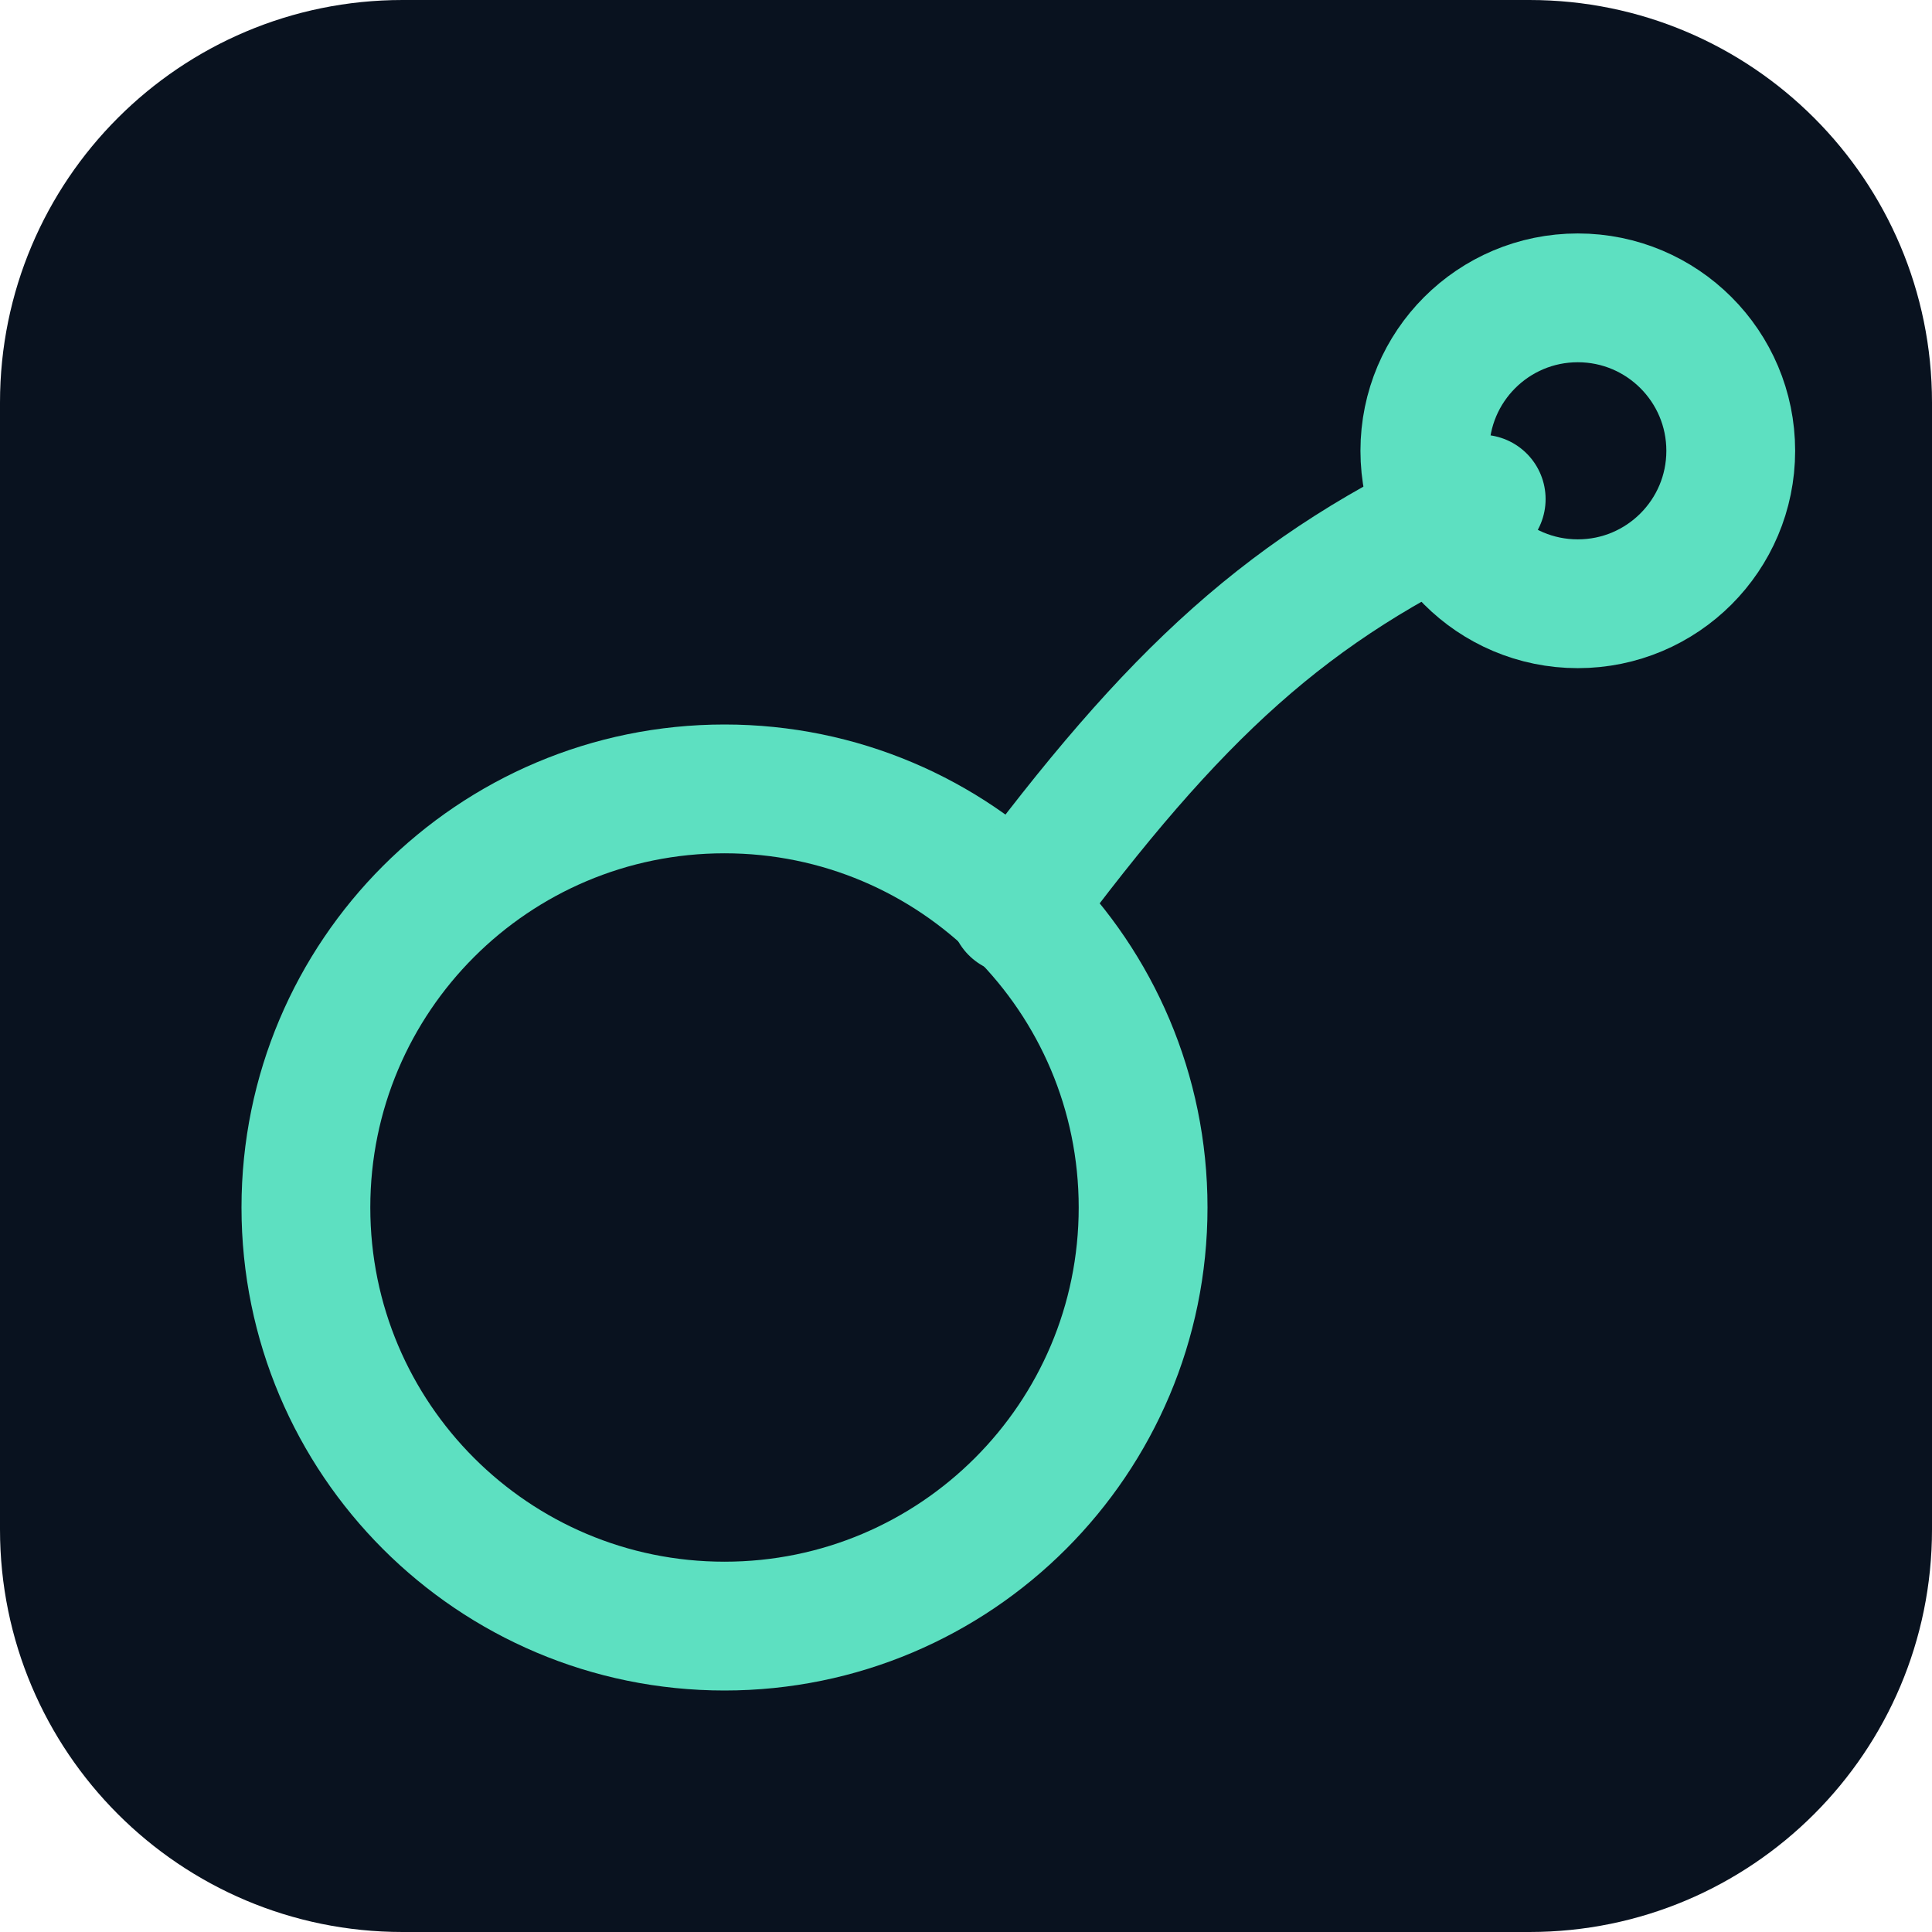
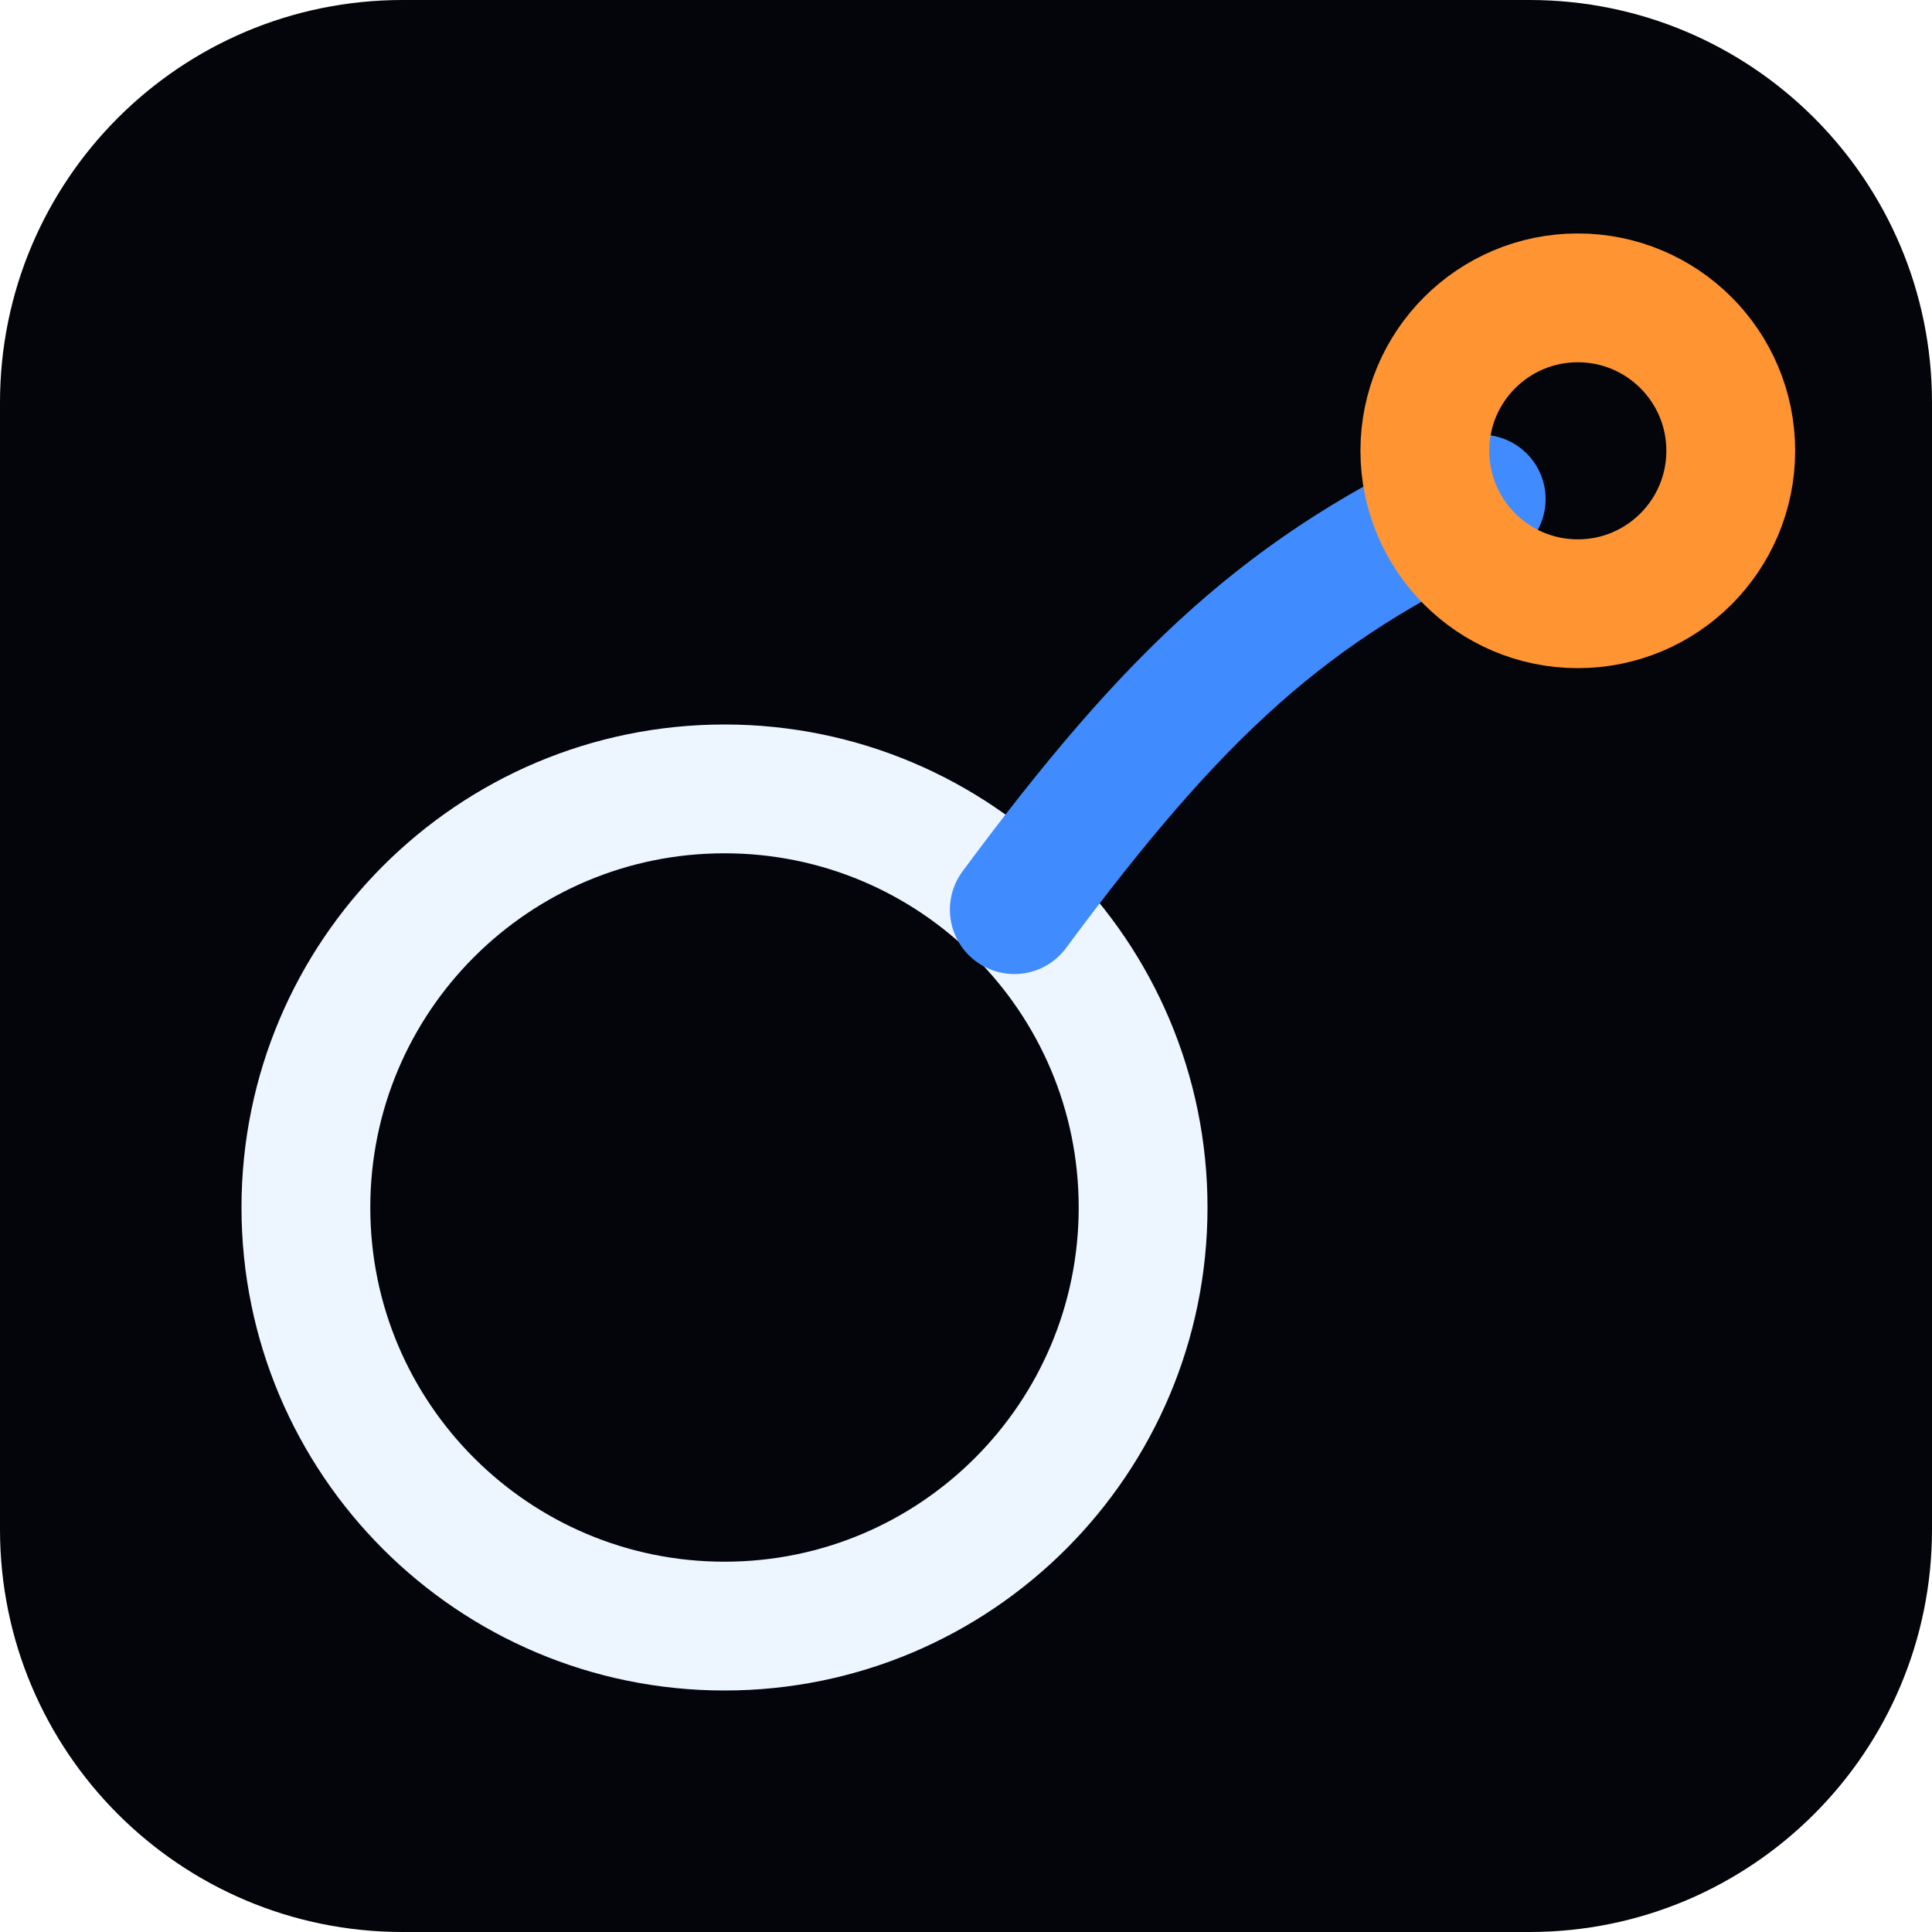
<svg xmlns="http://www.w3.org/2000/svg" viewBox="0 0 24 24">
-   <rect width="24" height="24" rx="5" fill="#09121F" />
-   <g fill="none" stroke="#5DE0C1" stroke-width="1.6" stroke-linecap="round">
-     <circle cx="9" cy="15" r="5.2" />
-     <path d="M12.6 11.3C14.6 8.6 16 7.3 18.4 6.2" />
-     <circle cx="19.6" cy="5.6" r="1.9" />
+   <rect width="24" height="24" rx="5" fill="#03050B" />
+   <g fill="none" stroke-width="1.6" stroke-linecap="round">
+     <circle cx="9" cy="15" r="5.2" stroke="#EDF5FF" />
+     <path d="M12.6 11.3C14.6 8.6 16 7.3 18.4 6.2" stroke="#408CFF" />
+     <circle cx="19.6" cy="5.6" r="1.9" stroke="#FF9433" />
  </g>
</svg>
